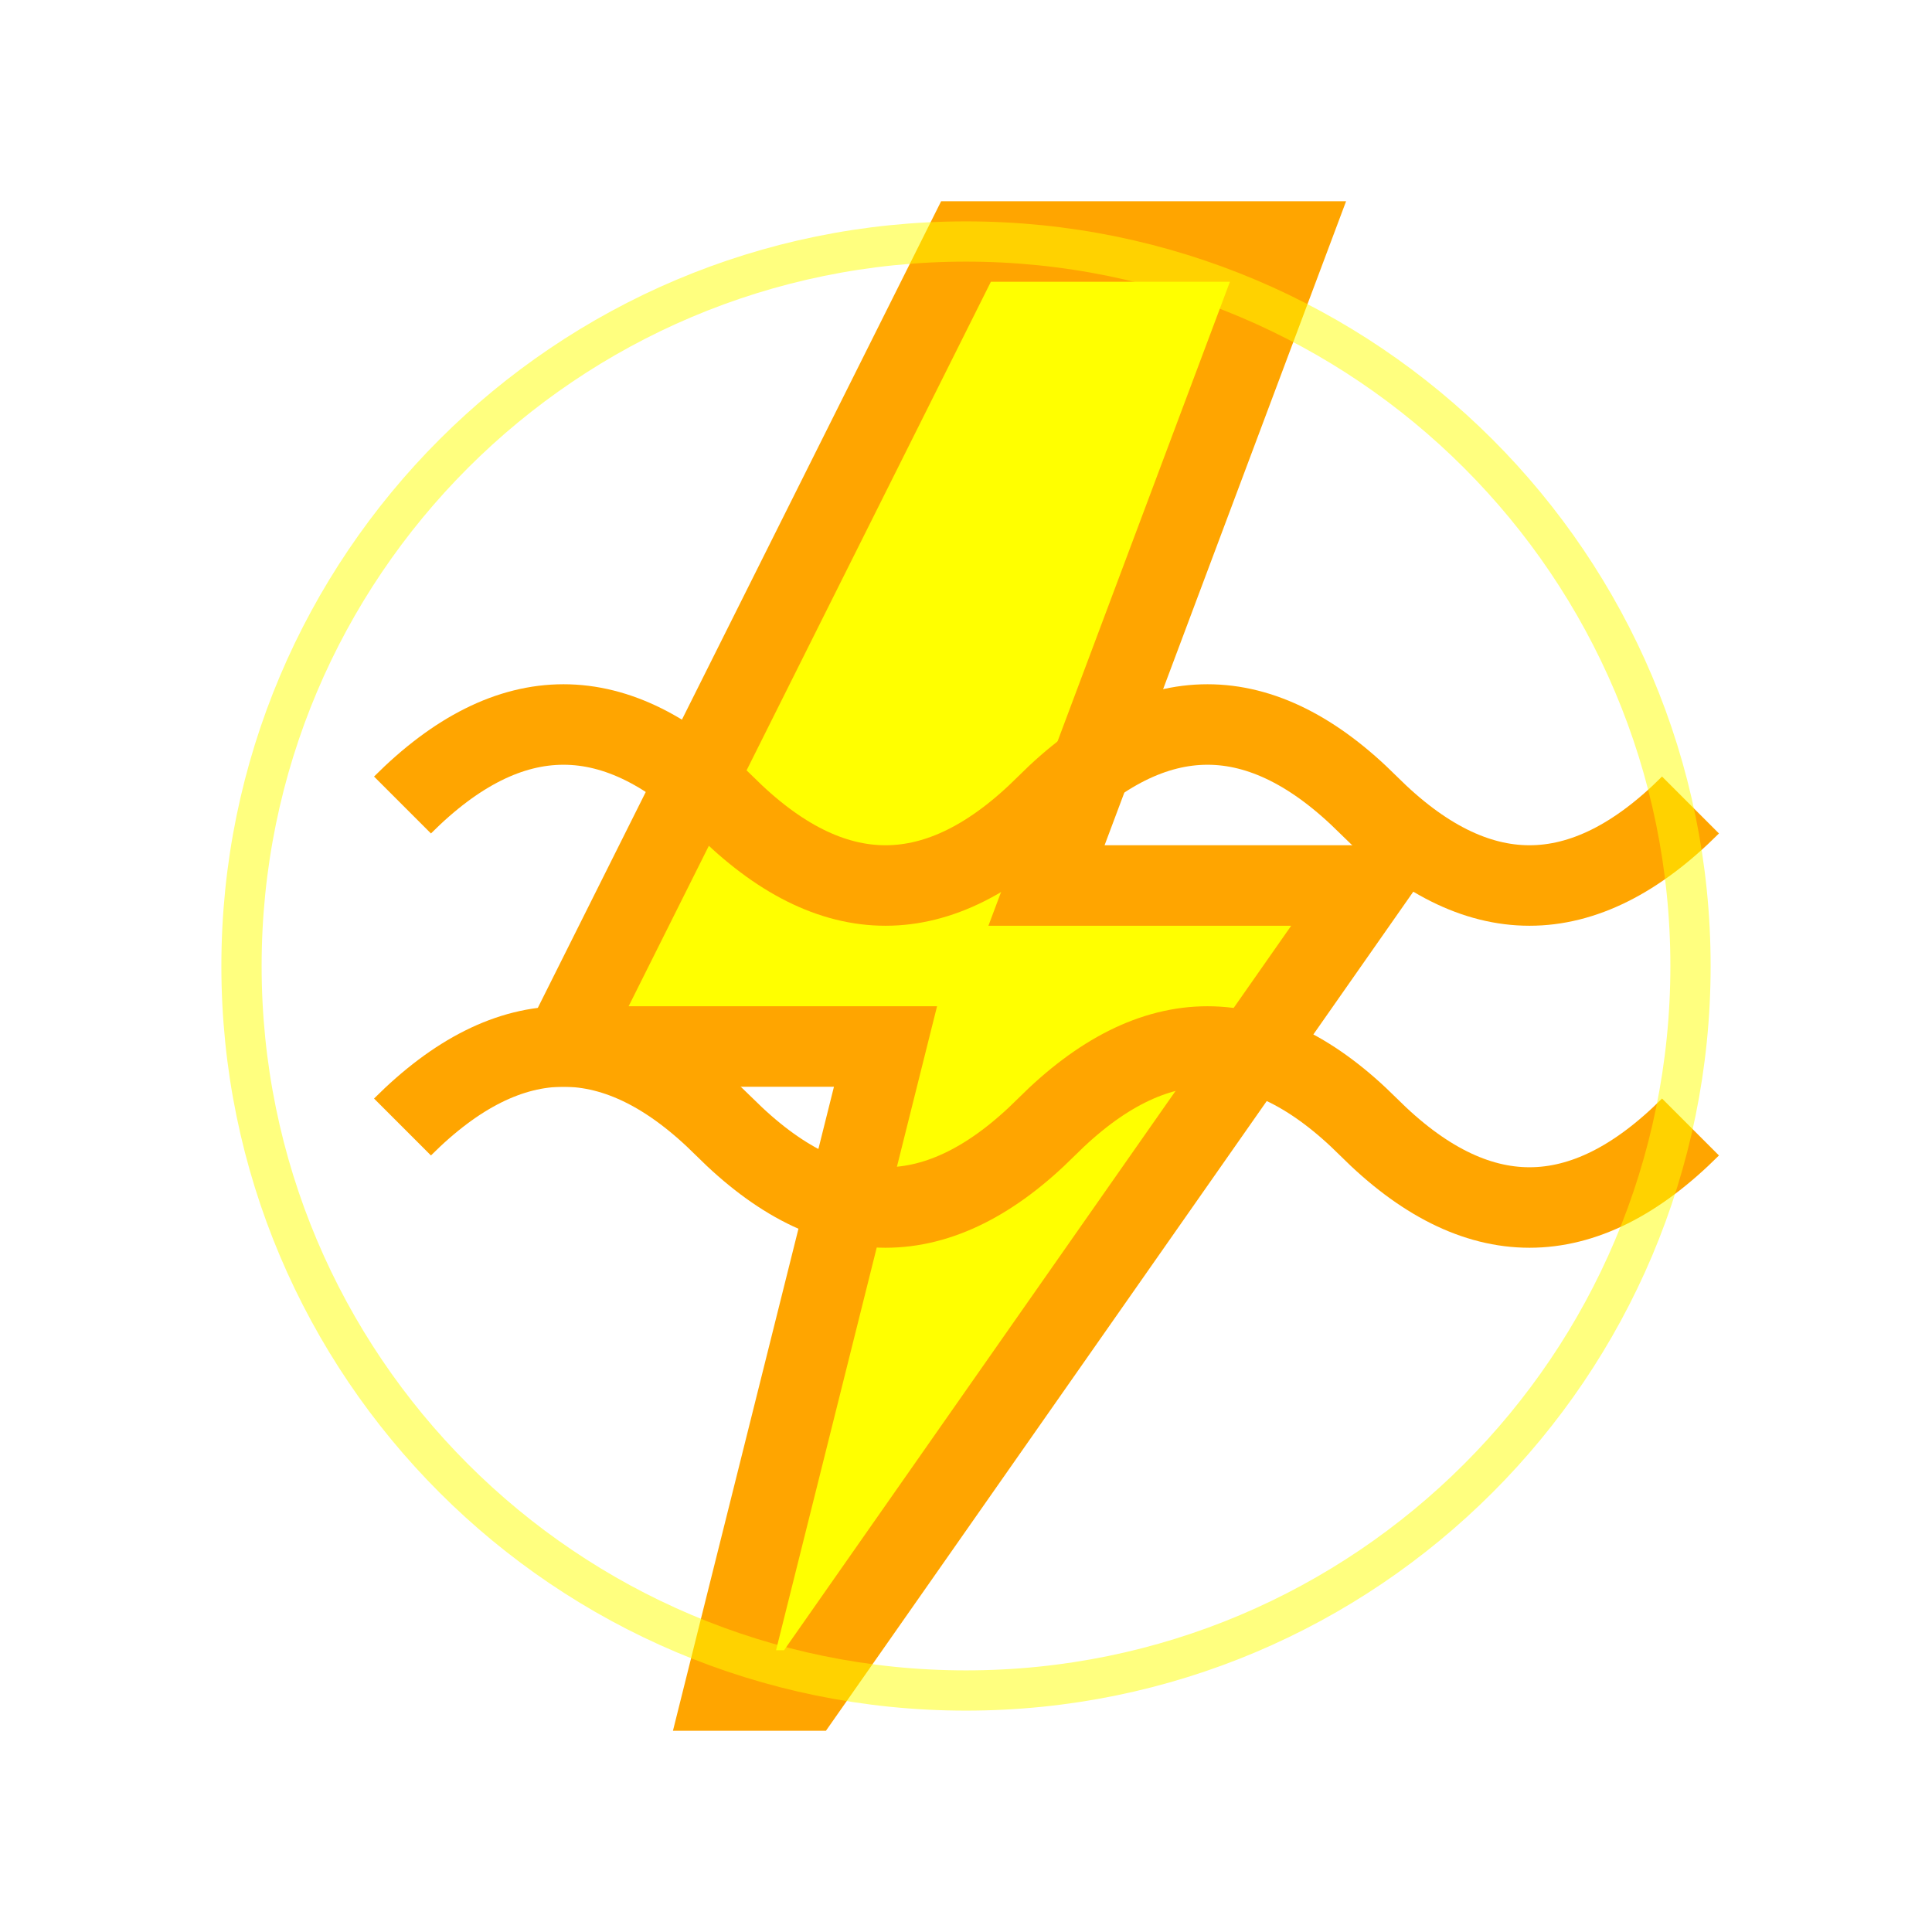
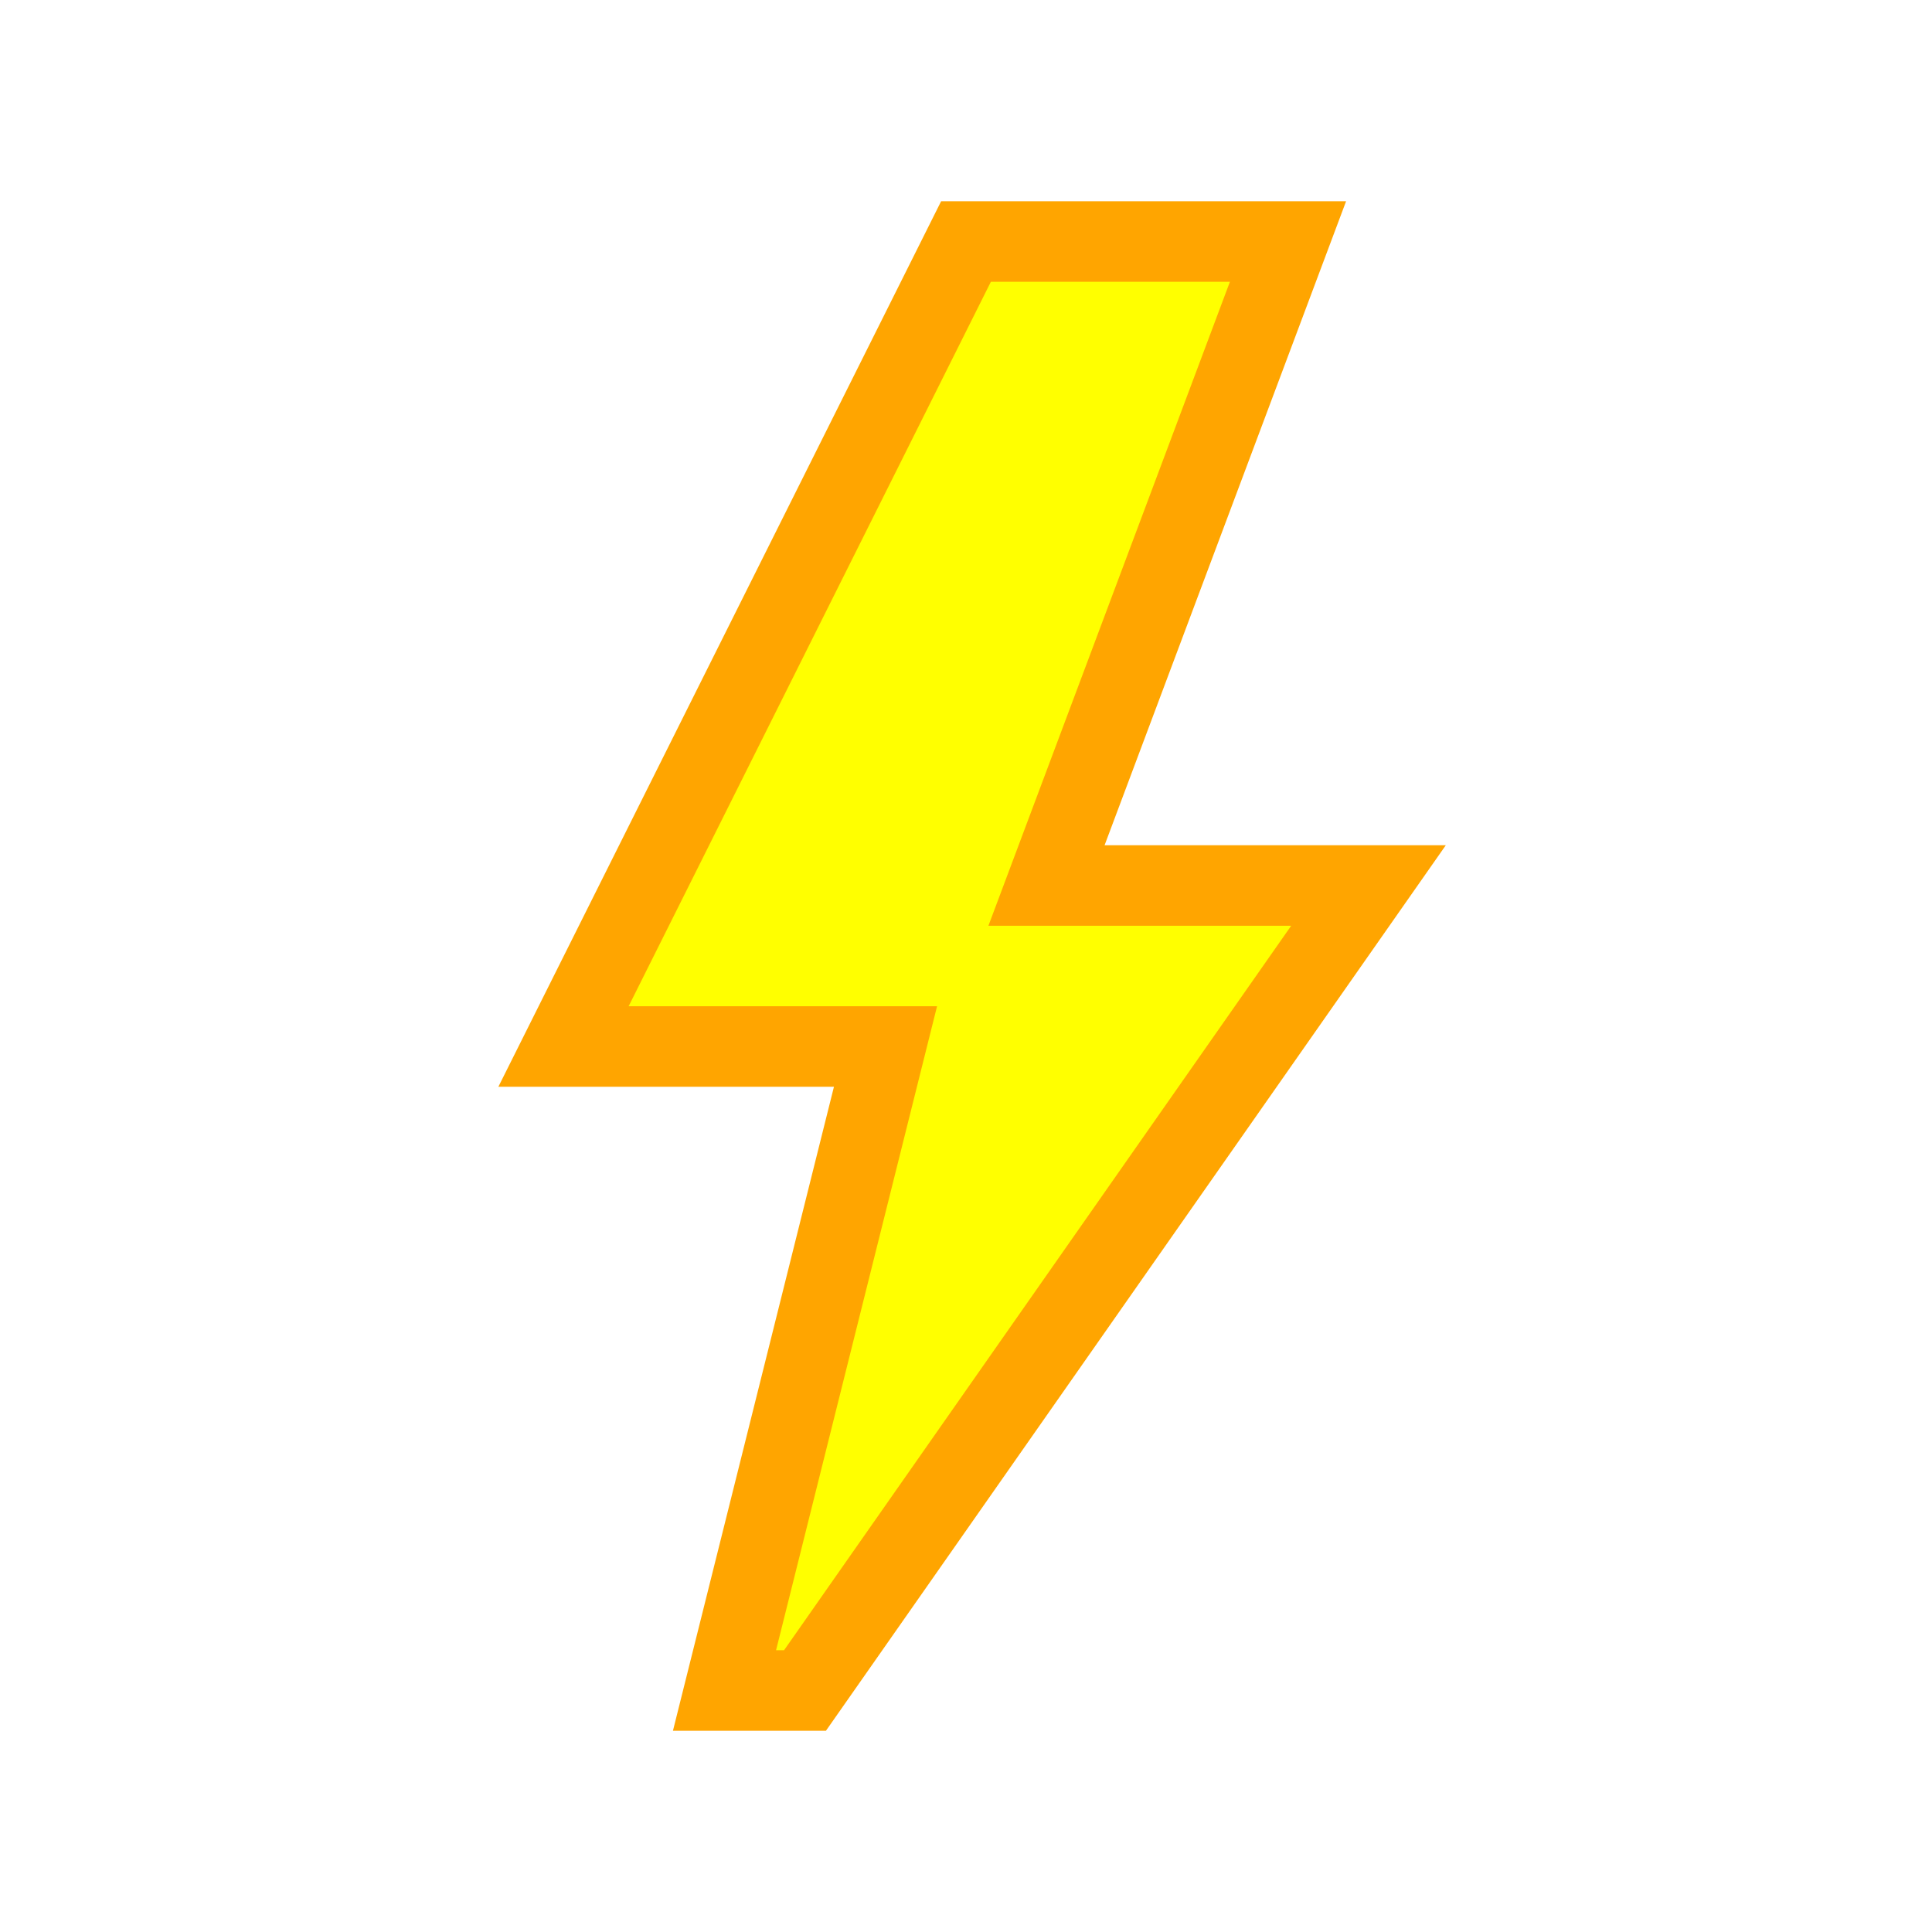
<svg xmlns="http://www.w3.org/2000/svg" viewBox="0 0 24 24" width="24" height="24">
  <path d="M12 3 L7 13 L11 13 L9 21 L10 21 L17 11 L13 11 L16 3 Z" fill="#FFFF00" stroke="#FFA500" stroke-width="1" />
-   <path d="M5 10 Q 7 8 9 10 Q 11 12 13 10 Q 15 8 17 10 Q 19 12 21 10" fill="none" stroke="#FFA500" stroke-width="1" stroke-dasharray="0,0" />
-   <path d="M5 14 Q 7 12 9 14 Q 11 16 13 14 Q 15 12 17 14 Q 19 16 21 14" fill="none" stroke="#FFA500" stroke-width="1" stroke-dasharray="0,0" />
-   <circle cx="12" cy="12" r="9" fill="none" stroke="#FFFF00" stroke-width="0.5" stroke-opacity="0.5" />
</svg>
